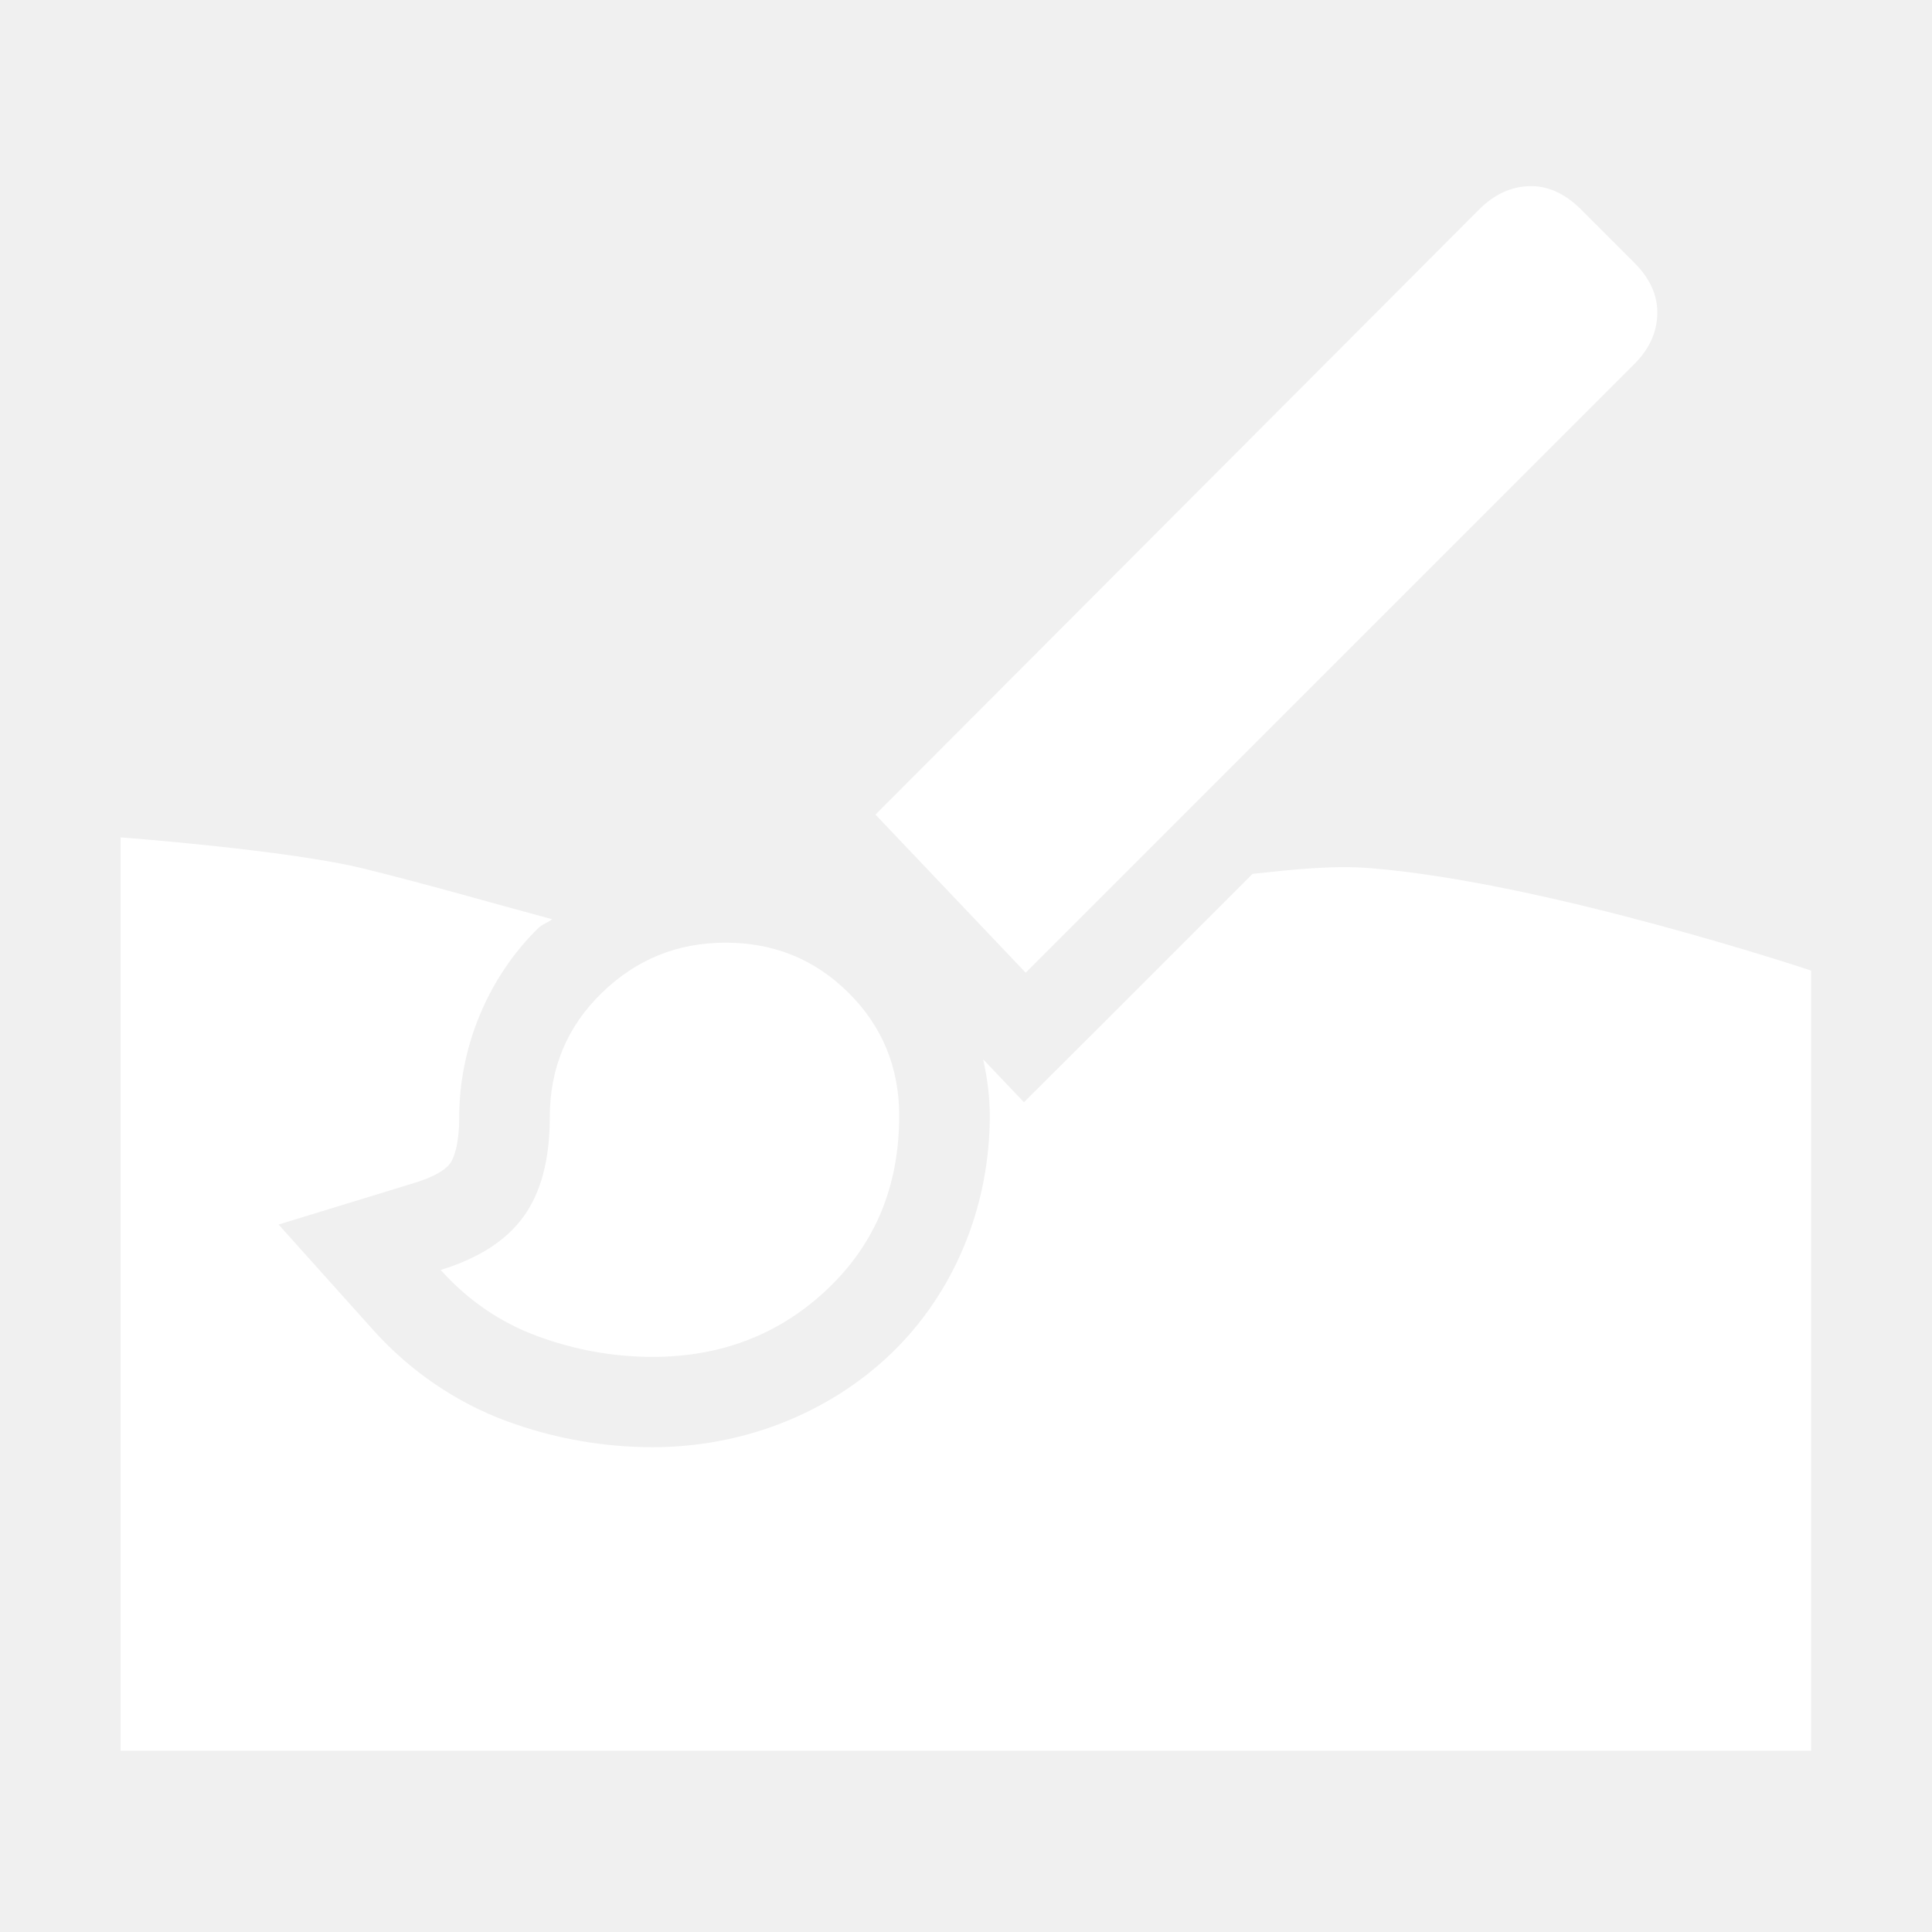
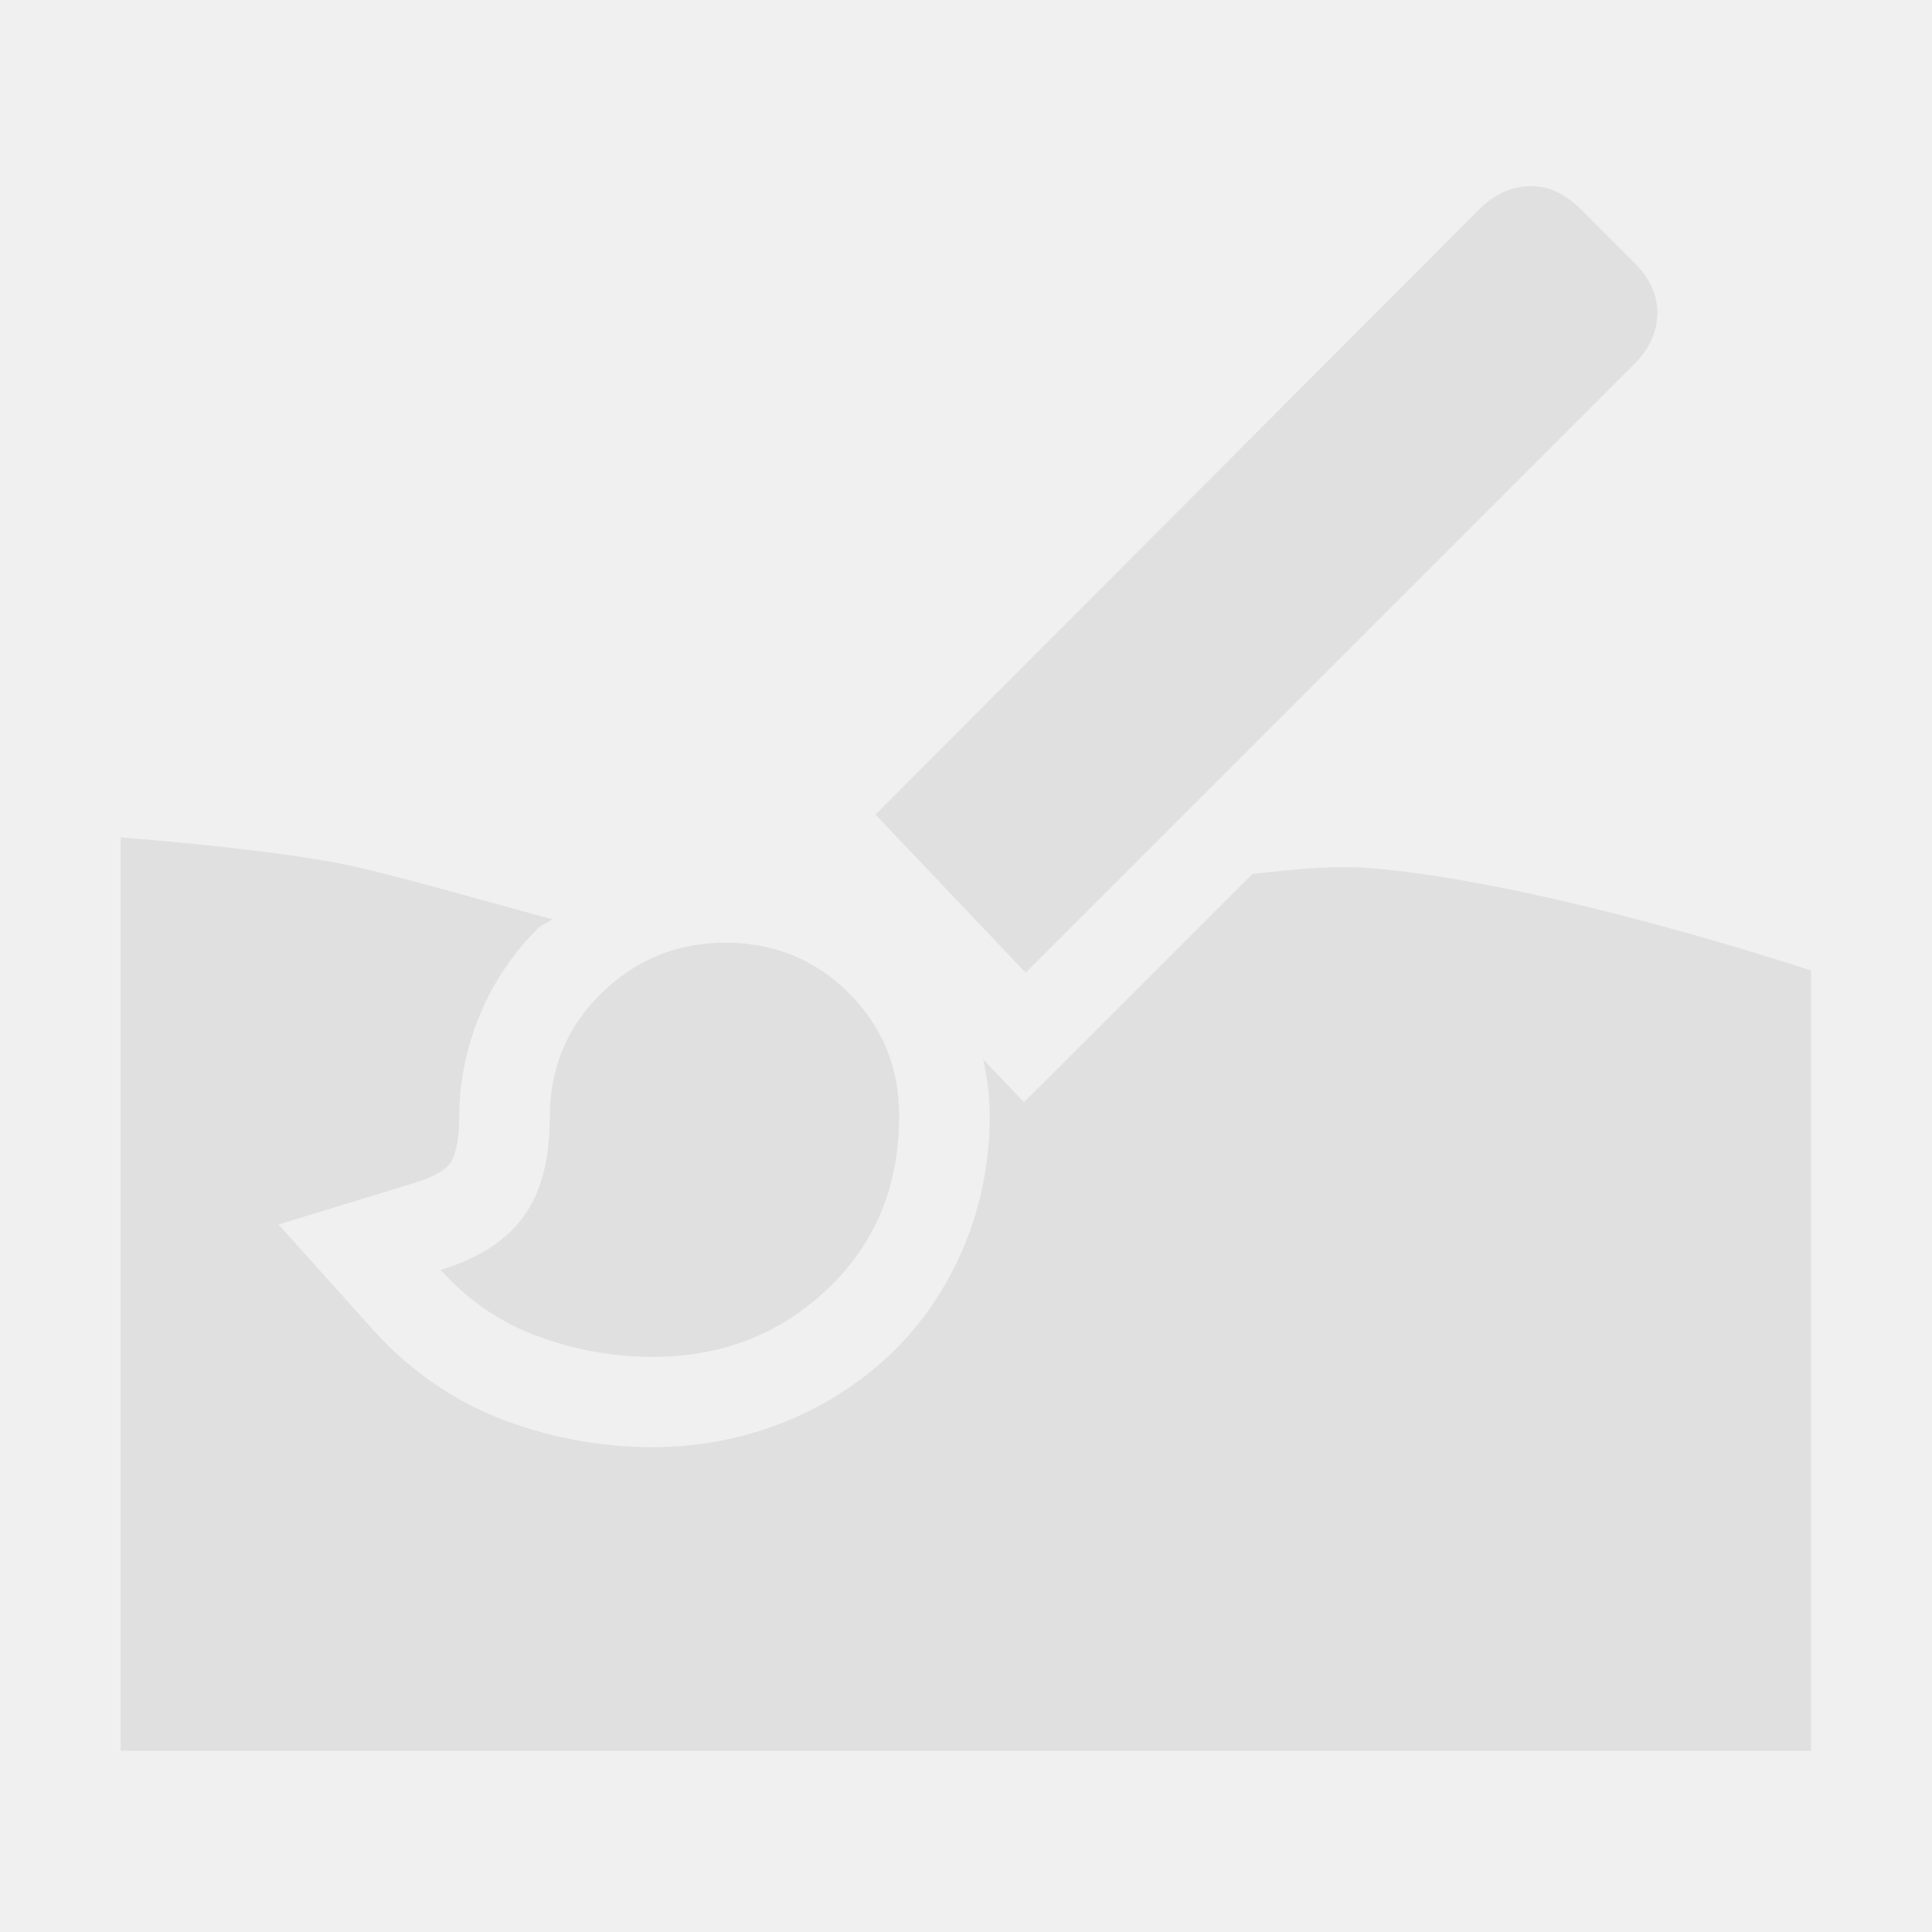
<svg xmlns="http://www.w3.org/2000/svg" height="16" viewBox="0 -960 320 320" width="16">
  <path d="m6.008 8.557c-.223 0-.341.048-.502.205-.155.151-.203.261-.203.492 0 .211-.022.418-.072.617-.05.199-.129.39-.242.566.137.03.275.049.416.049.204 0 .37-.026.52-.084s.282-.146.414-.271c.128-.121.217-.242.275-.383.058-.141.084-.303.084-.508 0-.227-.046-.336-.197-.486-.151-.15-.263-.197-.492-.197z" transform="matrix(20 0 0 20 0 -960)" />
-   <g fill="#fff">
+   <g fill="#e0e0e0">
    <path d="m4.574 7.613c-.496-.133-1.005-.282-1.555-.418-.635-.157-2.02-.26-2.02-.26v7.564h14v-6.461s-2.182-.728-3.646-.848c-.321-.026-.651.012-.98.047l-1.348 1.348-.545.543-.338-.355c.034.153.055.309.055.467 0 .375-.073.743-.213 1.08-.14.337-.346.644-.613.898-.263.25-.57.44-.904.57-.334.13-.695.197-1.062.197-.411 0-.818-.072-1.207-.215-.212-.078-.412-.182-.598-.309-.186-.127-.356-.276-.508-.445l-.785-.875 1.123-.344c.206-.063.273-.128.299-.164.023-.032.074-.137.074-.381 0-.291.06-.582.172-.85s.276-.514.484-.717c.033-.032.08-.044.115-.074z" transform="matrix(20 0 0 20 0 -960)" />
    <path d="m108.084-735.256q-9.689 0-18.986-3.404-9.296-3.404-16.105-10.998 9.427-2.881 13.748-8.869 4.321-5.989 4.321-16.411 0-12.211 8.576-20.569 8.576-8.358 20.522-8.358 12.055 0 20.415 8.332 8.36 8.332 8.36 20.347 0 17.41-11.853 28.67-11.853 11.26-28.999 11.26zm61.801-63.634-24.878-26.187 100.048-100.296q3.715-3.666 8.24-3.797 4.525-.131 8.506 3.797l8.904 8.904q3.928 3.928 3.797 8.511-.131 4.583-3.797 8.249z" stroke-width=".72" />
  </g>
</svg>
